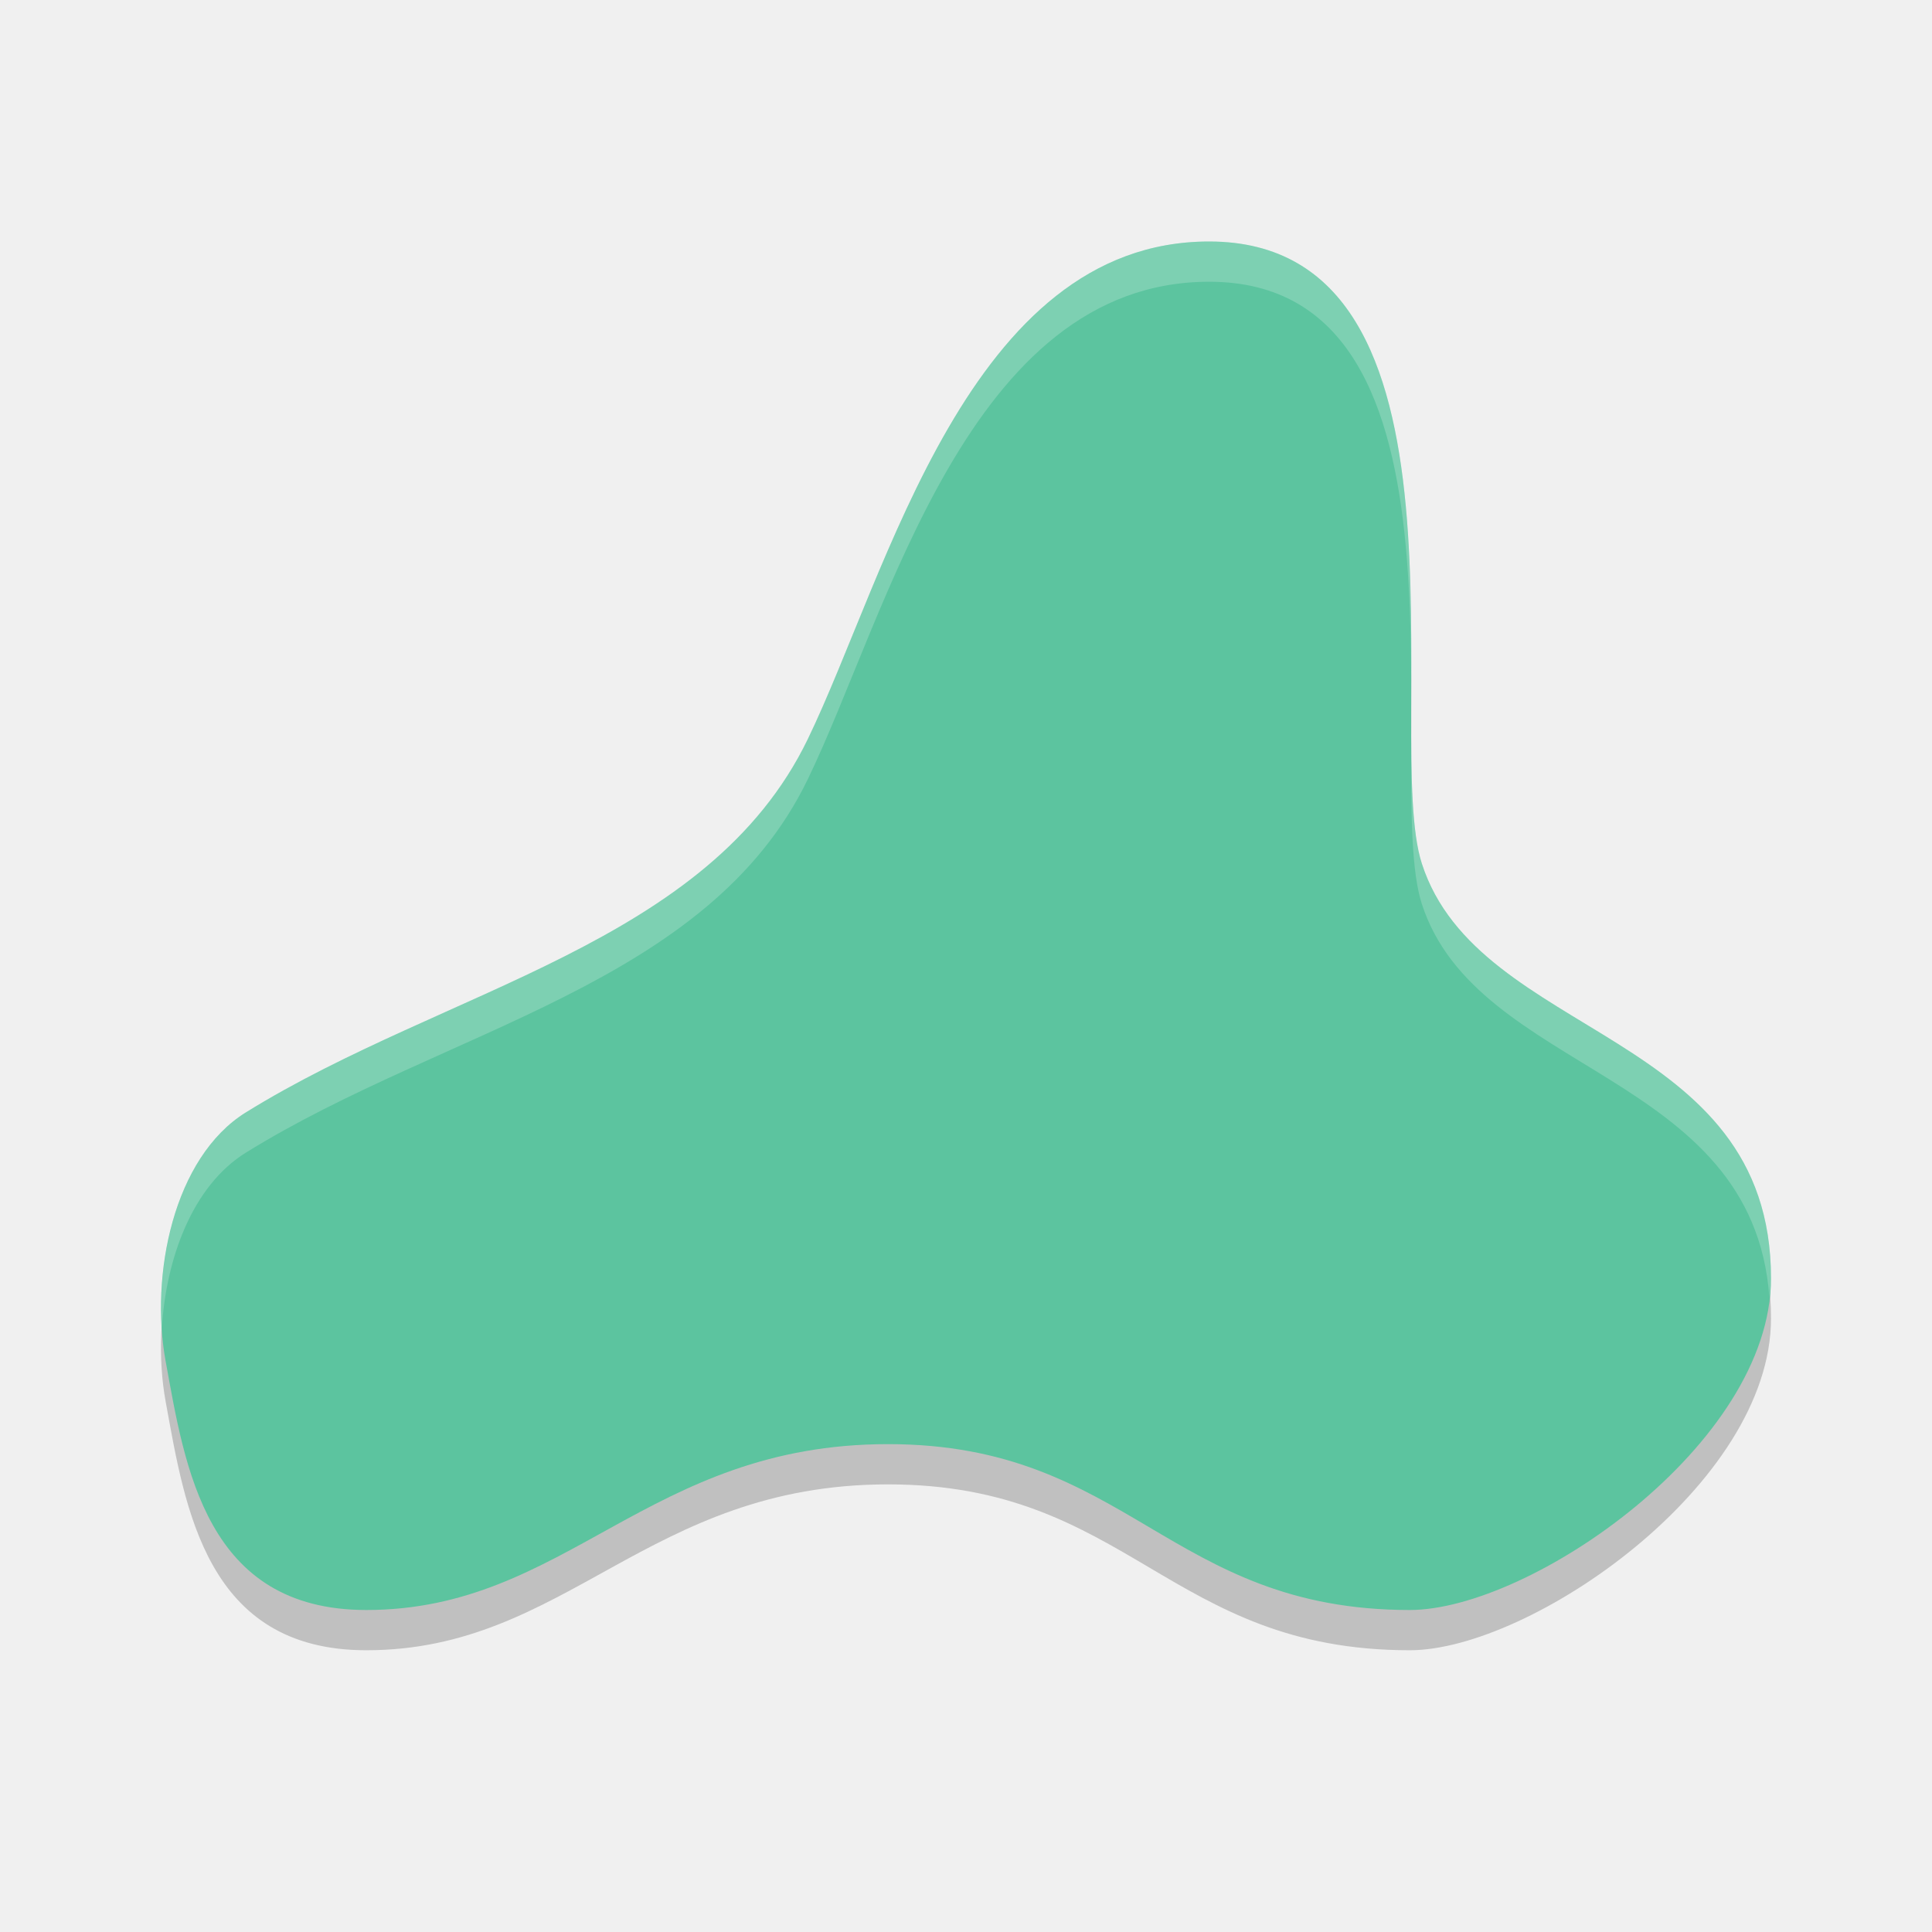
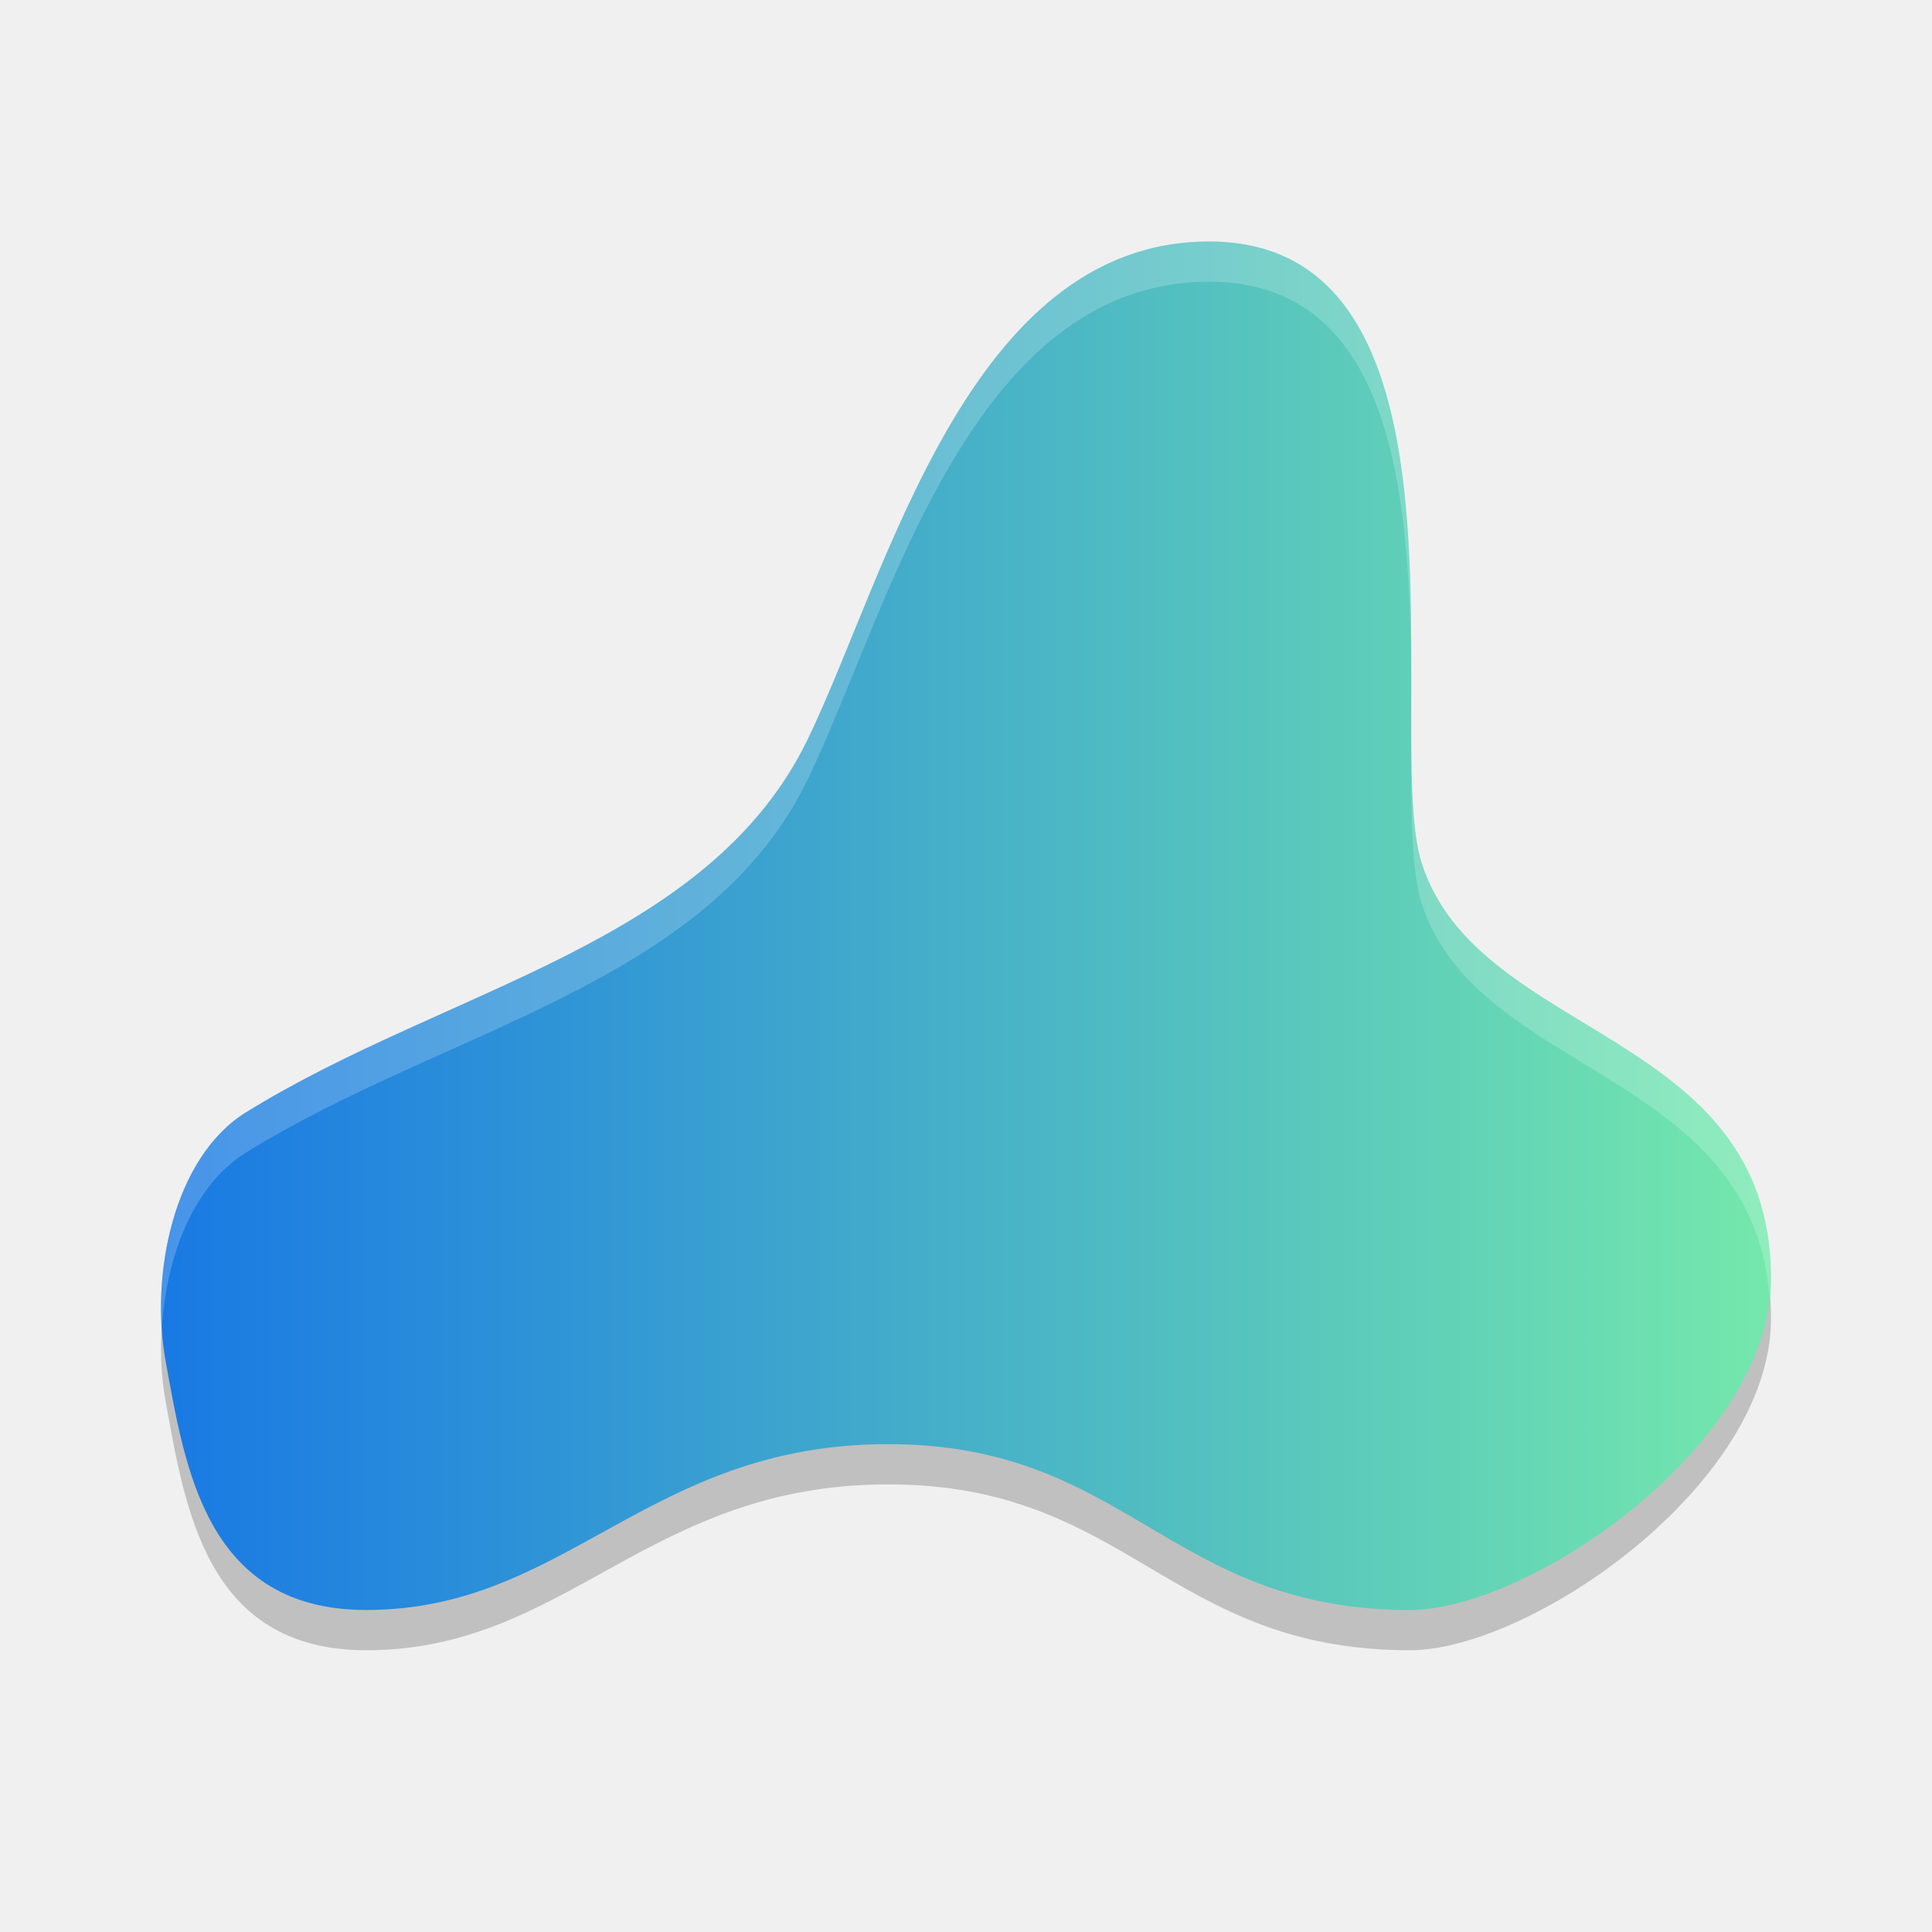
- <svg xmlns="http://www.w3.org/2000/svg" width="48" height="48" version="1.1">
-   <path style="opacity:0.2" d="M 4.115,34.818 C 4.597,37.454 5.112,41 9.101,41 14.087,41 16.081,36.879 22.063,36.879 28.046,36.879 29.043,41 35.026,41 38.017,41 44,36.893 44,32.758 44,26.576 36.739,26.838 35.325,22.455 34.328,19.364 37.02,7 30.04,7 c -5.983,0 -7.977,8.242 -9.971,12.364 -2.474,5.112 -8.974,6.182 -13.96,9.273 -1.803,1.118 -2.384,4.047 -1.994,6.182 z" />
-   <path style="fill:#5cc49f" d="M 4.115,33.818 C 4.597,36.454 5.112,40 9.101,40 14.087,40 16.081,35.879 22.063,35.879 28.046,35.879 29.043,40 35.026,40 38.017,40 44,35.893 44,31.758 44,25.576 36.739,25.838 35.325,21.455 34.328,18.364 37.02,6 30.04,6 c -5.983,0 -7.977,8.242 -9.971,12.364 -2.474,5.112 -8.974,6.182 -13.96,9.273 -1.803,1.118 -2.384,4.047 -1.994,6.182 z" />
-   <path style="fill:#ffffff;opacity:0.2" d="M 30.041 6 C 24.058 6 22.063 14.242 20.068 18.363 C 17.594 23.476 11.095 24.546 6.109 27.637 C 4.524 28.619 3.886 31.003 4.02 33.016 C 4.122 31.267 4.781 29.46 6.109 28.637 C 11.095 25.546 17.594 24.476 20.068 19.363 C 22.063 15.242 24.058 7 30.041 7 C 37.021 7 34.327 19.364 35.324 22.455 C 36.694 26.702 43.535 26.606 43.959 32.219 C 43.975 32.065 44 31.912 44 31.758 C 44 25.576 36.738 25.838 35.324 21.455 C 34.327 18.364 37.021 6 30.041 6 z" />
+ <svg xmlns="http://www.w3.org/2000/svg" xmlns:xlink="http://www.w3.org/1999/xlink" width="48" height="48" version="1.1" id="svg1241">
+   <defs id="defs1245">
+     <linearGradient id="linearGradient1754">
+       <stop style="stop-color:#1979e4;stop-opacity:1;" offset="0" id="stop1750" />
+       <stop style="stop-color:#74e8ac;stop-opacity:1;" offset="1" id="stop1752" />
+     </linearGradient>
+     <linearGradient xlink:href="#linearGradient1754" id="linearGradient1756" x1="4" y1="23" x2="44" y2="23" gradientUnits="userSpaceOnUse" />
+   </defs>
+   <path style="opacity:0.2" d="M 4.115,34.818 C 4.597,37.454 5.112,41 9.101,41 14.087,41 16.081,36.879 22.063,36.879 28.046,36.879 29.043,41 35.026,41 38.017,41 44,36.893 44,32.758 44,26.576 36.739,26.838 35.325,22.455 34.328,19.364 37.02,7 30.04,7 c -5.983,0 -7.977,8.242 -9.971,12.364 -2.474,5.112 -8.974,6.182 -13.96,9.273 -1.803,1.118 -2.384,4.047 -1.994,6.182 z" id="path1235" />
+   <path style="fill:url(#linearGradient1756);fill-opacity:1" d="M 4.115,33.818 C 4.597,36.454 5.112,40 9.101,40 14.087,40 16.081,35.879 22.063,35.879 28.046,35.879 29.043,40 35.026,40 38.017,40 44,35.893 44,31.758 44,25.576 36.739,25.838 35.325,21.455 34.328,18.364 37.02,6 30.04,6 c -5.983,0 -7.977,8.242 -9.971,12.364 -2.474,5.112 -8.974,6.182 -13.96,9.273 -1.803,1.118 -2.384,4.047 -1.994,6.182 z" id="path1237" />
+   <path style="fill:#ffffff;opacity:0.2" d="M 30.041 6 C 24.058 6 22.063 14.242 20.068 18.363 C 17.594 23.476 11.095 24.546 6.109 27.637 C 4.524 28.619 3.886 31.003 4.02 33.016 C 4.122 31.267 4.781 29.46 6.109 28.637 C 11.095 25.546 17.594 24.476 20.068 19.363 C 22.063 15.242 24.058 7 30.041 7 C 37.021 7 34.327 19.364 35.324 22.455 C 36.694 26.702 43.535 26.606 43.959 32.219 C 43.975 32.065 44 31.912 44 31.758 C 44 25.576 36.738 25.838 35.324 21.455 C 34.327 18.364 37.021 6 30.041 6 z" id="path1239" />
</svg>
